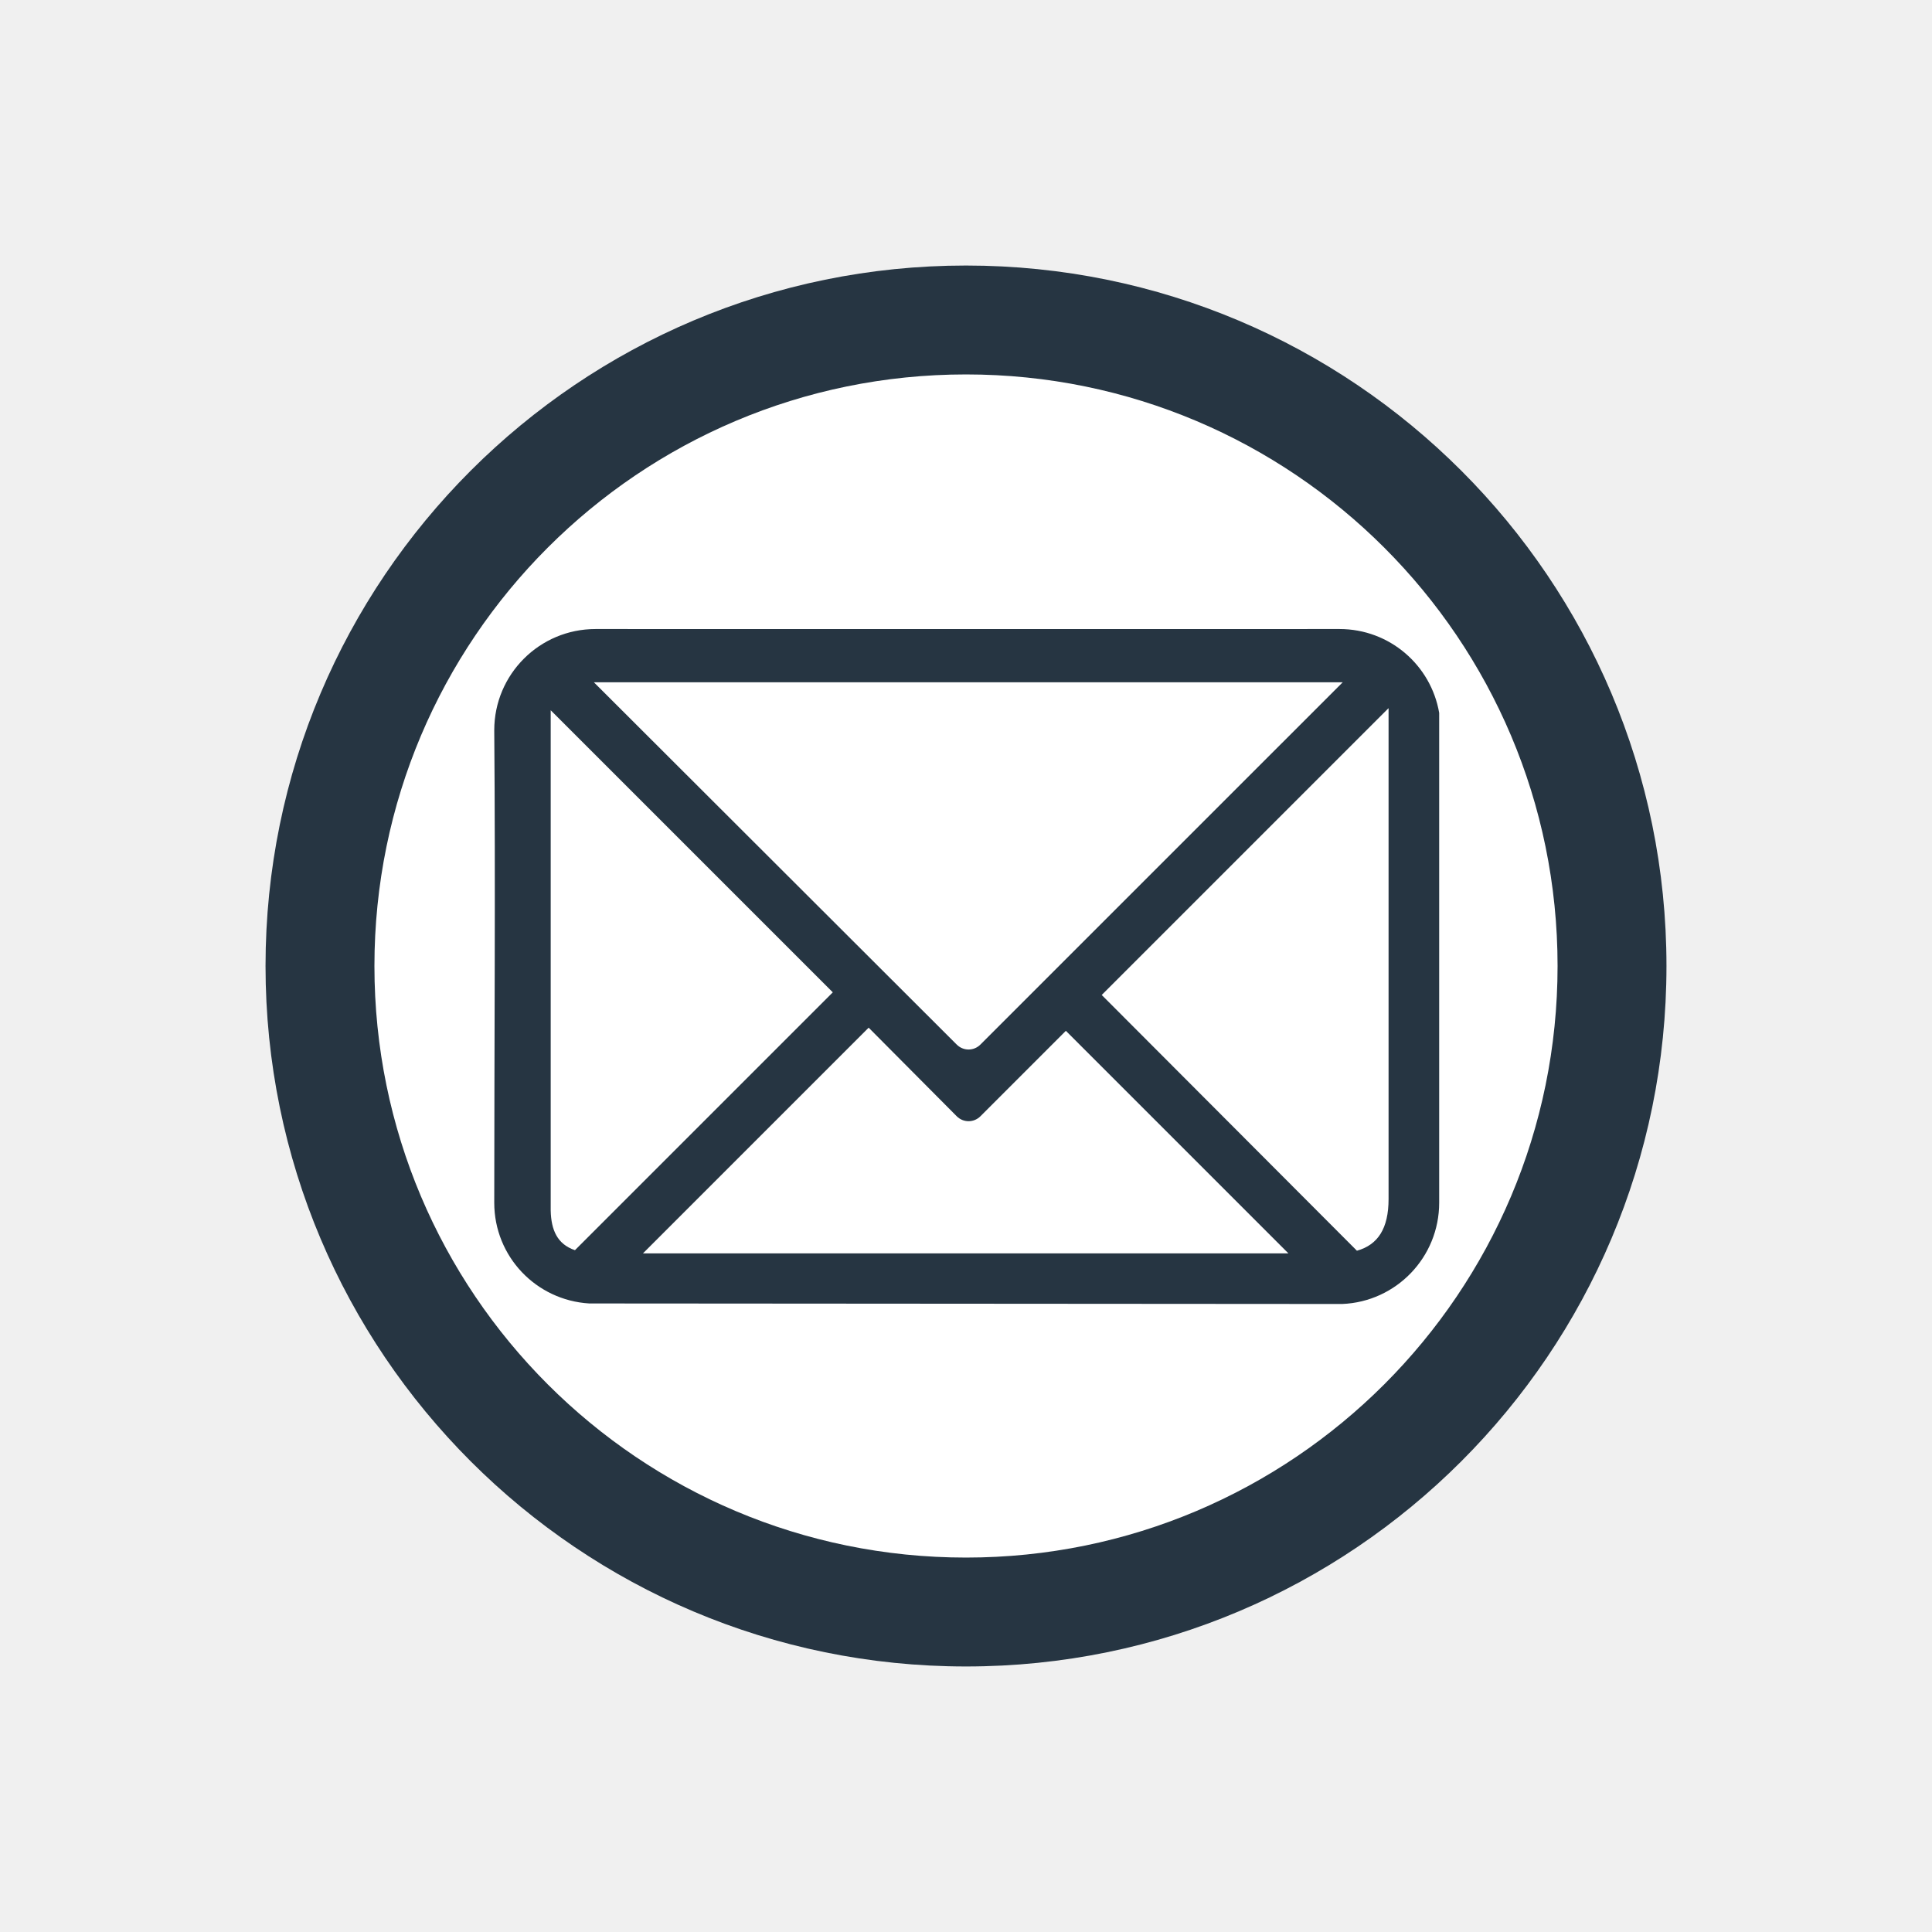
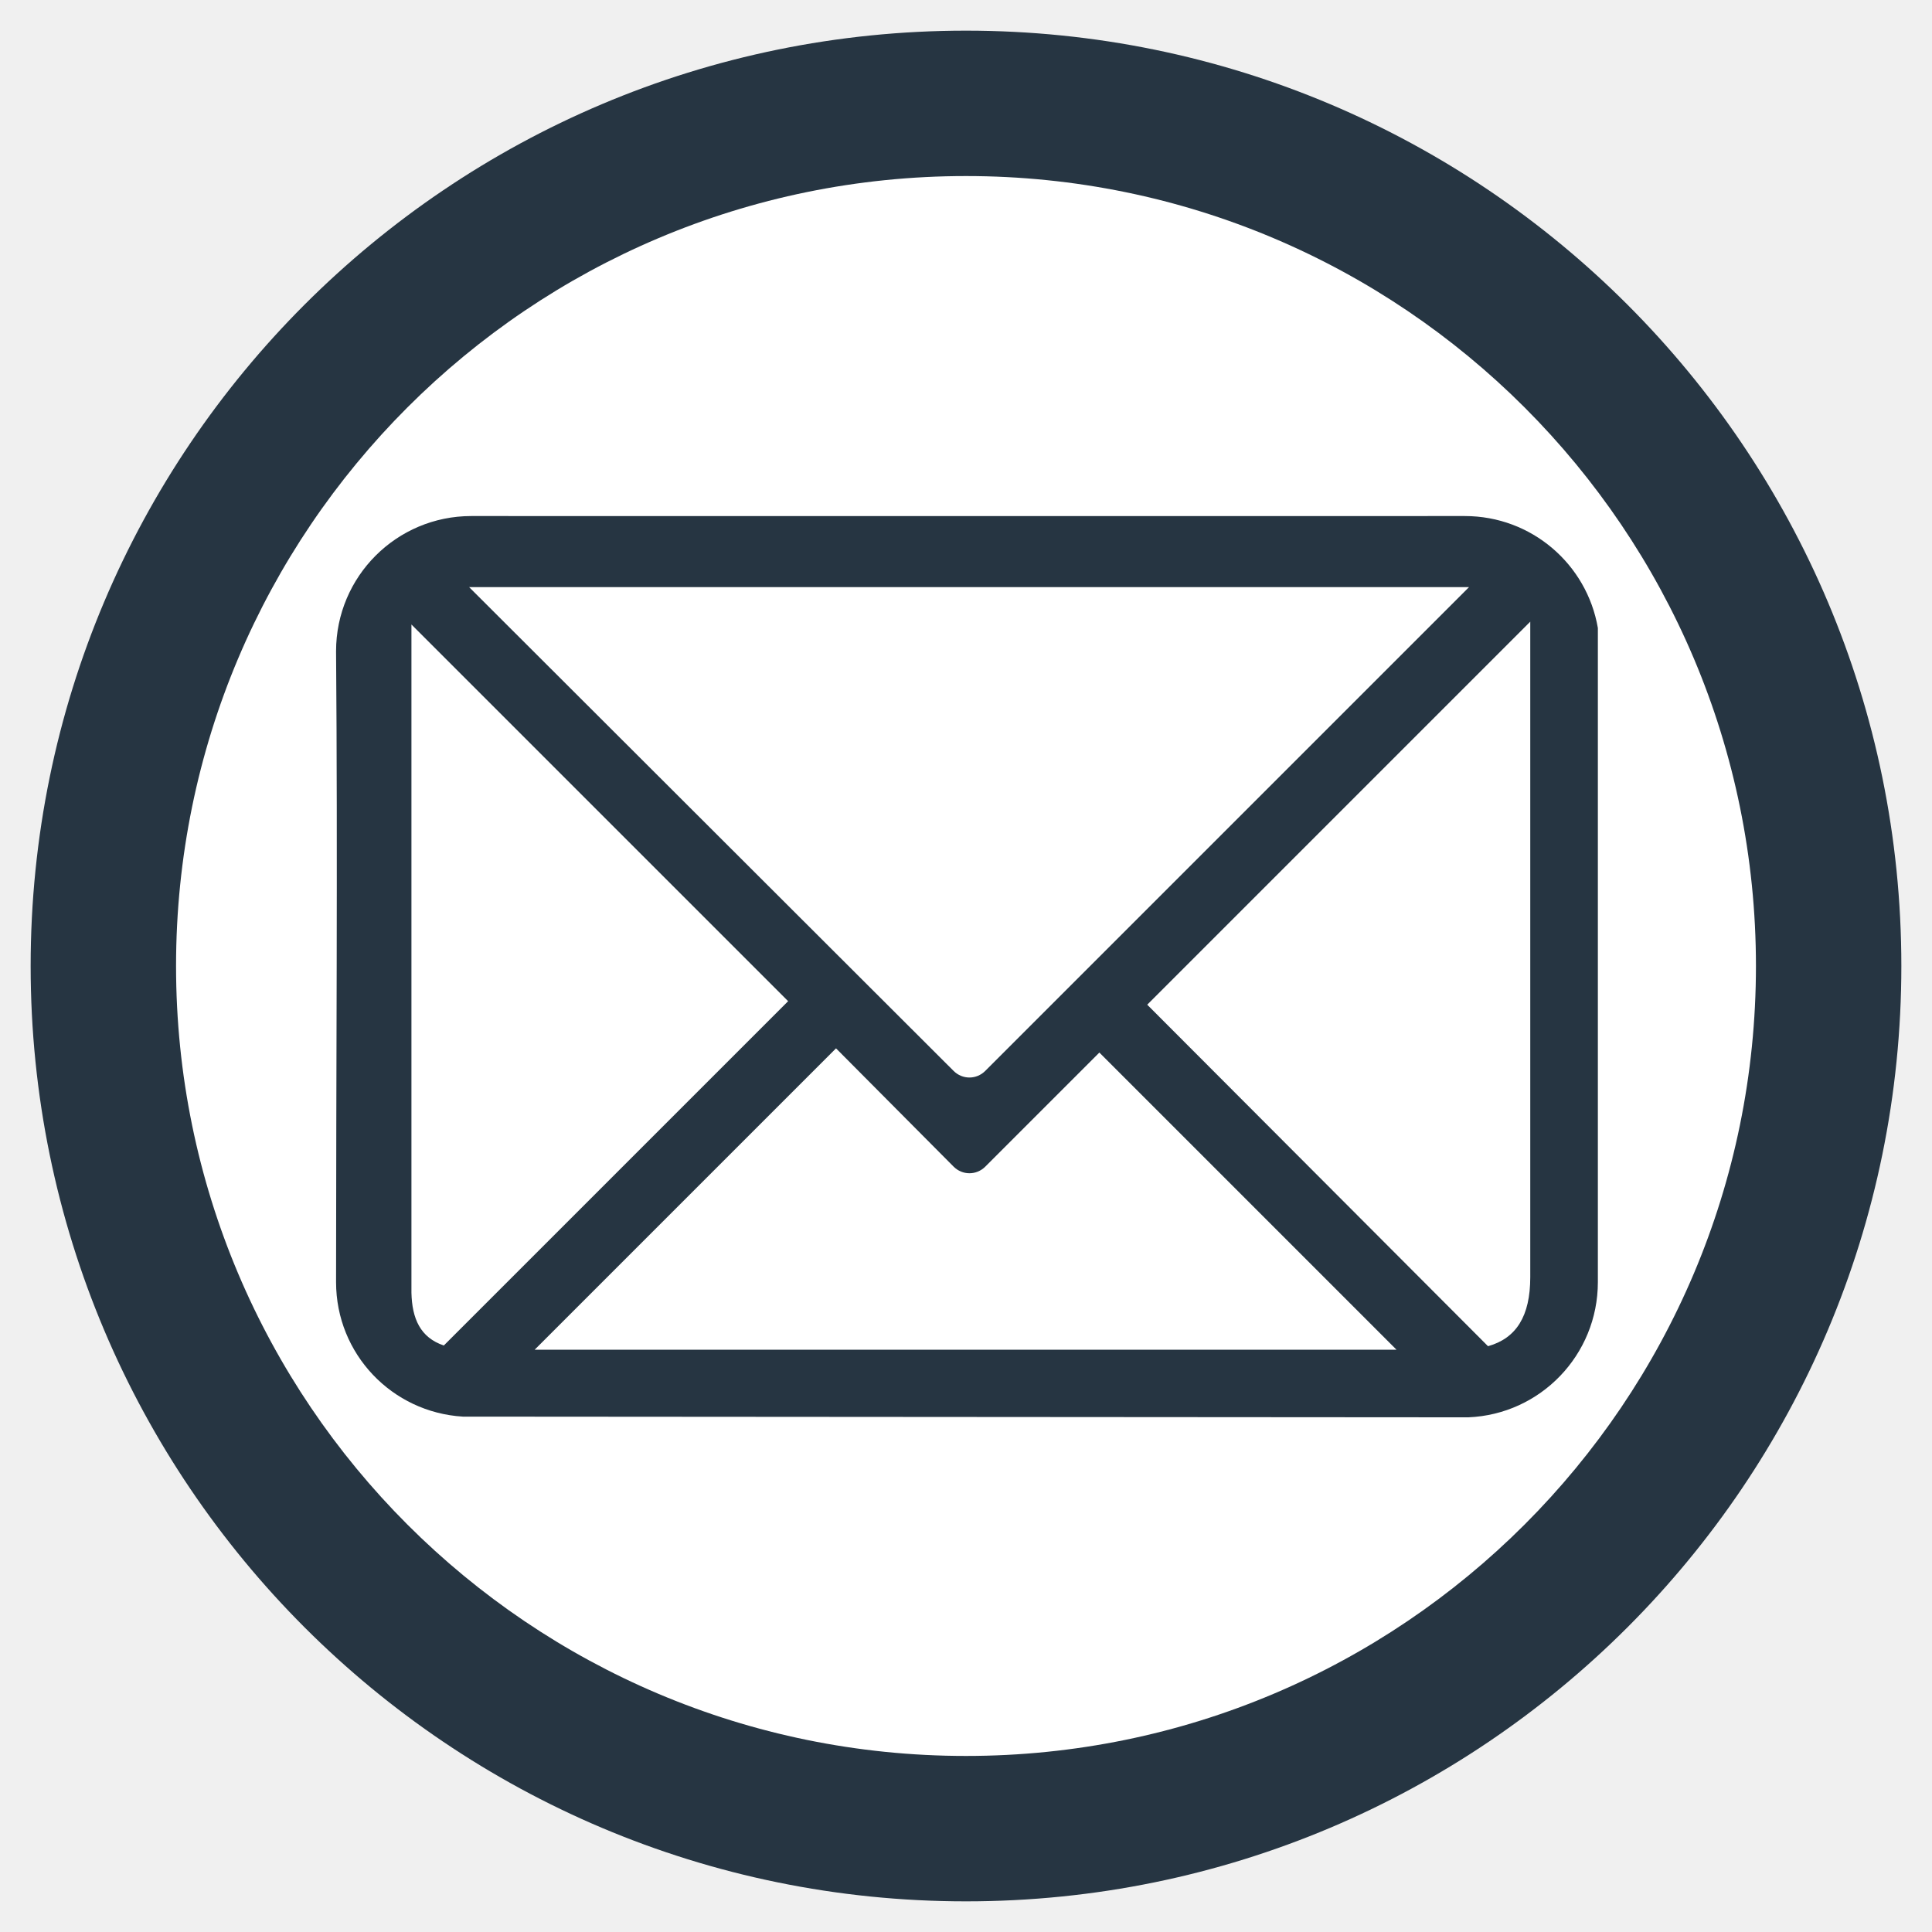
<svg xmlns="http://www.w3.org/2000/svg" width="500" zoomAndPan="magnify" viewBox="0 0 375 375" height="500" preserveAspectRatio="xMidYMid meet" version="1.0">
  <defs>
-     <clipPath id="18daf0d277">
-       <path d="M 51.539 51.539 L 323.461 51.539 L 323.461 323.461 L 51.539 323.461 Z M 51.539 51.539 " clip-rule="nonzero" />
+     <clipPath id="38d7f0b511">
+       <path d="M 5.949 5.949 L 369.051 5.949 L 369.051 369.051 L 5.949 369.051 Z M 5.949 5.949 " clip-rule="nonzero" />
    </clipPath>
-     <clipPath id="8693c05e4b">
-       <path d="M 187.5 51.539 C 112.41 51.539 51.539 112.41 51.539 187.5 C 51.539 262.59 112.41 323.461 187.5 323.461 C 262.59 323.461 323.461 262.59 323.461 187.5 C 323.461 112.41 262.59 51.539 187.5 51.539 Z M 187.5 51.539 " clip-rule="nonzero" />
+     <clipPath id="071effdd9b">
+       <path d="M 187.5 5.949 C 87.23 5.949 5.949 87.23 5.949 187.5 C 5.949 287.77 87.23 369.051 187.5 369.051 C 287.77 369.051 369.051 287.77 369.051 187.5 C 369.051 87.23 287.77 5.949 187.5 5.949 Z M 187.5 5.949 " clip-rule="nonzero" />
    </clipPath>
-     <clipPath id="568a2513f8">
-       <path d="M 72.676 72.676 L 302.324 72.676 L 302.324 302.324 L 72.676 302.324 Z M 72.676 72.676 " clip-rule="nonzero" />
+     <clipPath id="2a0809c67b">
+       <path d="M 34.172 34.172 L 340.828 34.172 L 340.828 340.828 L 34.172 340.828 Z M 34.172 34.172 " clip-rule="nonzero" />
    </clipPath>
-     <clipPath id="8a23c7eb66">
-       <path d="M 187.5 72.676 C 124.082 72.676 72.676 124.082 72.676 187.5 C 72.676 250.914 124.082 302.324 187.5 302.324 C 250.914 302.324 302.324 250.914 302.324 187.5 C 302.324 124.082 250.914 72.676 187.5 72.676 Z M 187.5 72.676 " clip-rule="nonzero" />
+     <clipPath id="f6086ba1a4">
+       <path d="M 187.5 34.172 C 102.82 34.172 34.172 102.82 34.172 187.5 C 34.172 272.18 102.82 340.828 187.5 340.828 C 272.18 340.828 340.828 272.18 340.828 187.5 C 340.828 102.82 272.18 34.172 187.5 34.172 Z M 187.5 34.172 " clip-rule="nonzero" />
    </clipPath>
-     <clipPath id="63a9904802">
-       <path d="M 95.934 122.074 L 279.684 122.074 L 279.684 253.324 L 95.934 253.324 Z M 95.934 122.074 " clip-rule="nonzero" />
+     <clipPath id="e9c3a176de">
+       <path d="M 65.23 100.133 L 310.598 100.133 L 310.598 275.395 L 65.23 275.395 Z M 65.23 100.133 " clip-rule="nonzero" />
    </clipPath>
  </defs>
-   <g clip-path="url(#18daf0d277)">
-     <g clip-path="url(#8693c05e4b)">
-       <path fill="#263542" d="M 51.539 51.539 L 323.461 51.539 L 323.461 323.461 L 51.539 323.461 Z M 51.539 51.539 " fill-opacity="1" fill-rule="nonzero" />
+   <g clip-path="url(#38d7f0b511)">
+     <g clip-path="url(#071effdd9b)">
+       <path fill="#263542" d="M 5.949 5.949 L 369.051 5.949 L 369.051 369.051 L 5.949 369.051 Z M 5.949 5.949 " fill-opacity="1" fill-rule="nonzero" />
    </g>
  </g>
-   <g clip-path="url(#568a2513f8)">
-     <g clip-path="url(#8a23c7eb66)">
-       <path fill="#ffffff" d="M 72.676 72.676 L 302.324 72.676 L 302.324 302.324 L 72.676 302.324 Z M 72.676 72.676 " fill-opacity="1" fill-rule="nonzero" />
+   <g clip-path="url(#2a0809c67b)">
+     <g clip-path="url(#f6086ba1a4)">
+       <path fill="#ffffff" d="M 34.172 34.172 L 340.828 34.172 L 340.828 340.828 L 34.172 340.828 Z M 34.172 34.172 " fill-opacity="1" fill-rule="nonzero" />
    </g>
  </g>
-   <g clip-path="url(#63a9904802)">
-     <path fill="#263542" d="M 115.586 122.094 C 104.734 122.094 95.934 130.879 95.934 141.746 C 96.18 171.543 95.938 203.082 95.934 233.449 C 95.934 243.91 104.07 252.375 114.359 253 L 260.512 253.102 C 270.992 252.68 279.344 244.047 279.344 233.449 L 279.344 138.371 C 277.754 129.105 269.711 122.094 260 122.094 C 211.891 122.117 163.719 122.098 115.586 122.094 Z M 115.281 132.434 L 260.617 132.434 L 190.301 202.746 C 189.02 204.031 186.977 204.031 185.695 202.746 L 115.277 132.434 Z M 269.52 137.445 L 269.52 232.734 C 269.52 238.414 267.477 241.617 263.379 242.766 L 213.844 193.125 L 269.52 137.449 Z M 106.887 137.855 L 161.645 192.613 L 111.598 242.66 C 108.172 241.504 106.98 238.746 106.891 234.984 L 106.891 137.855 Z M 168.605 199.469 L 185.699 216.664 C 186.98 217.945 189.02 217.945 190.305 216.664 L 206.883 200.082 L 250.078 243.277 L 124.801 243.277 L 168.609 199.469 Z M 168.605 199.469 " fill-opacity="1" fill-rule="nonzero" />
+   <g clip-path="url(#e9c3a176de)">
+     <path fill="#263542" d="M 91.473 100.164 C 76.98 100.164 65.23 111.895 65.23 126.402 C 65.555 166.195 65.23 208.309 65.23 248.859 C 65.23 262.824 76.094 274.129 89.832 274.965 L 284.996 275.102 C 298.988 274.535 310.145 263.008 310.145 248.859 L 310.145 121.895 C 308.02 109.523 297.281 100.164 284.312 100.164 C 220.066 100.191 155.742 100.164 91.473 100.164 Z M 91.062 113.965 L 285.133 113.965 L 191.238 207.859 C 189.527 209.574 186.805 209.574 185.09 207.859 Z M 297.023 120.664 L 297.023 247.902 C 297.023 255.484 294.293 259.766 288.824 261.297 L 222.676 195.012 Z M 79.855 121.211 L 152.977 194.328 L 86.145 261.16 C 81.57 259.617 79.977 255.934 79.859 250.91 L 79.859 121.211 Z M 162.27 203.484 L 185.094 226.441 C 186.809 228.156 189.531 228.156 191.246 226.441 L 213.387 204.301 L 271.062 261.98 L 103.777 261.98 L 162.273 203.484 Z M 162.27 203.484 " fill-opacity="1" fill-rule="nonzero" />
  </g>
</svg>
